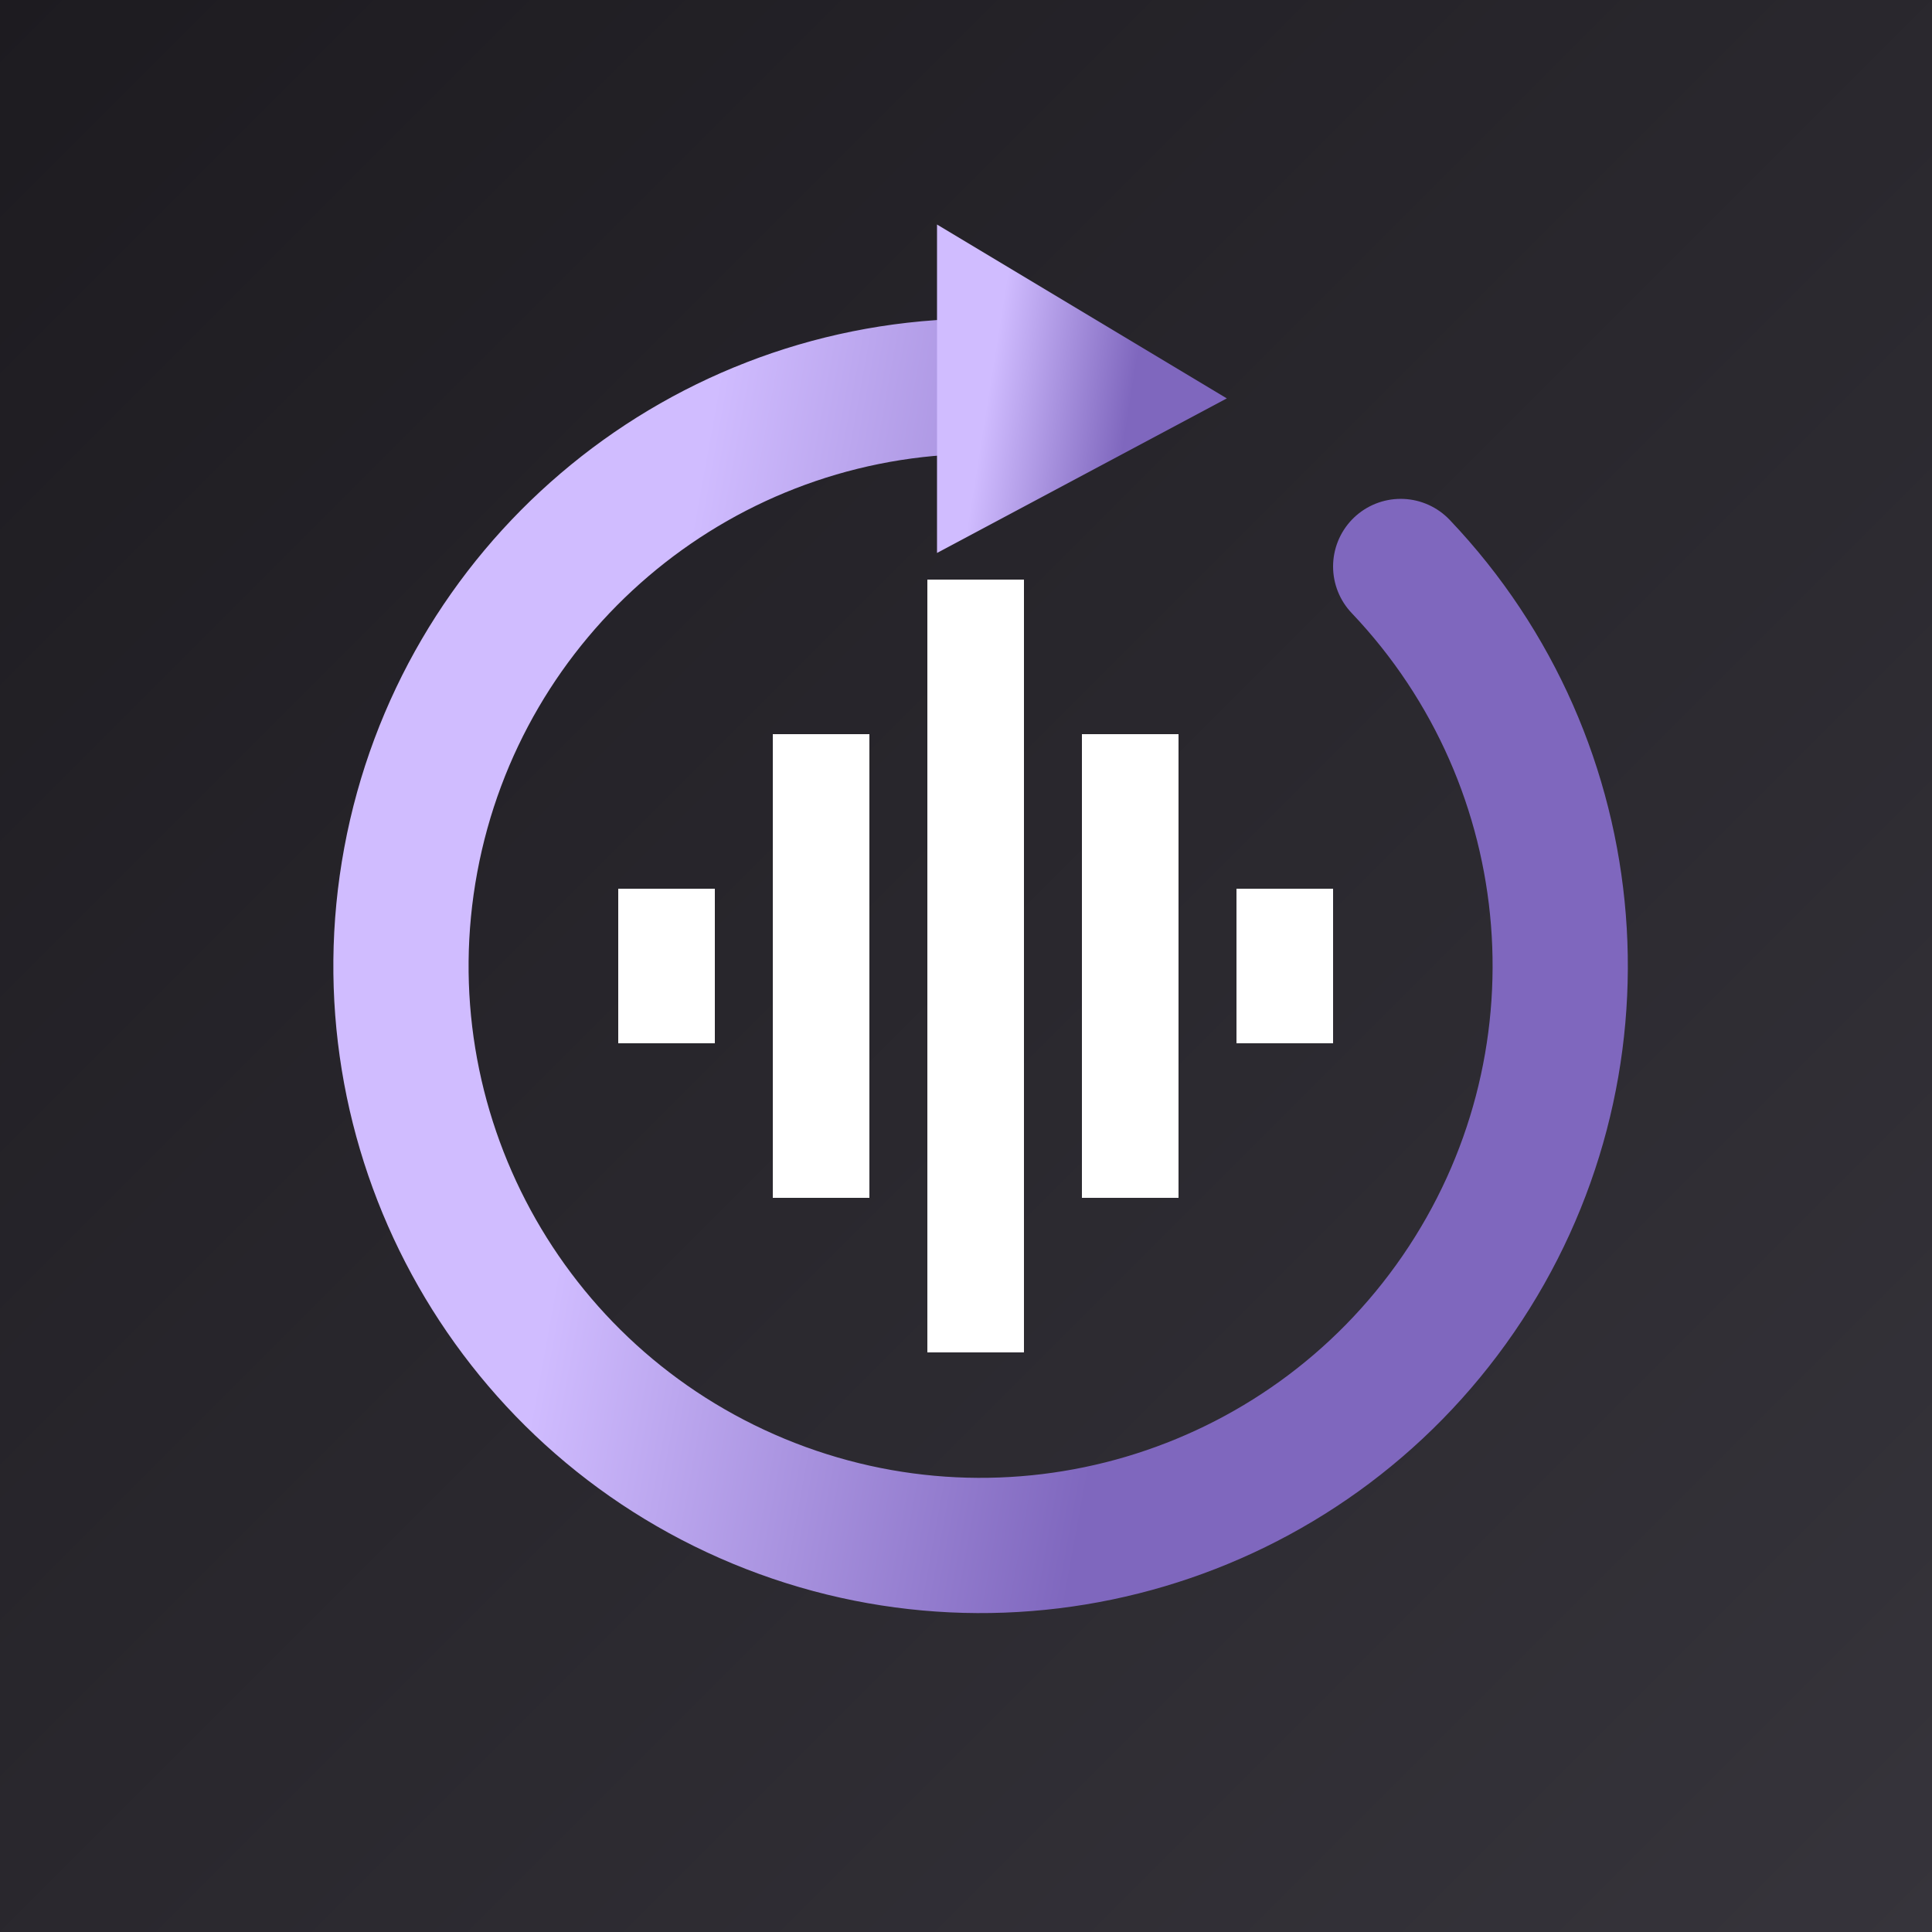
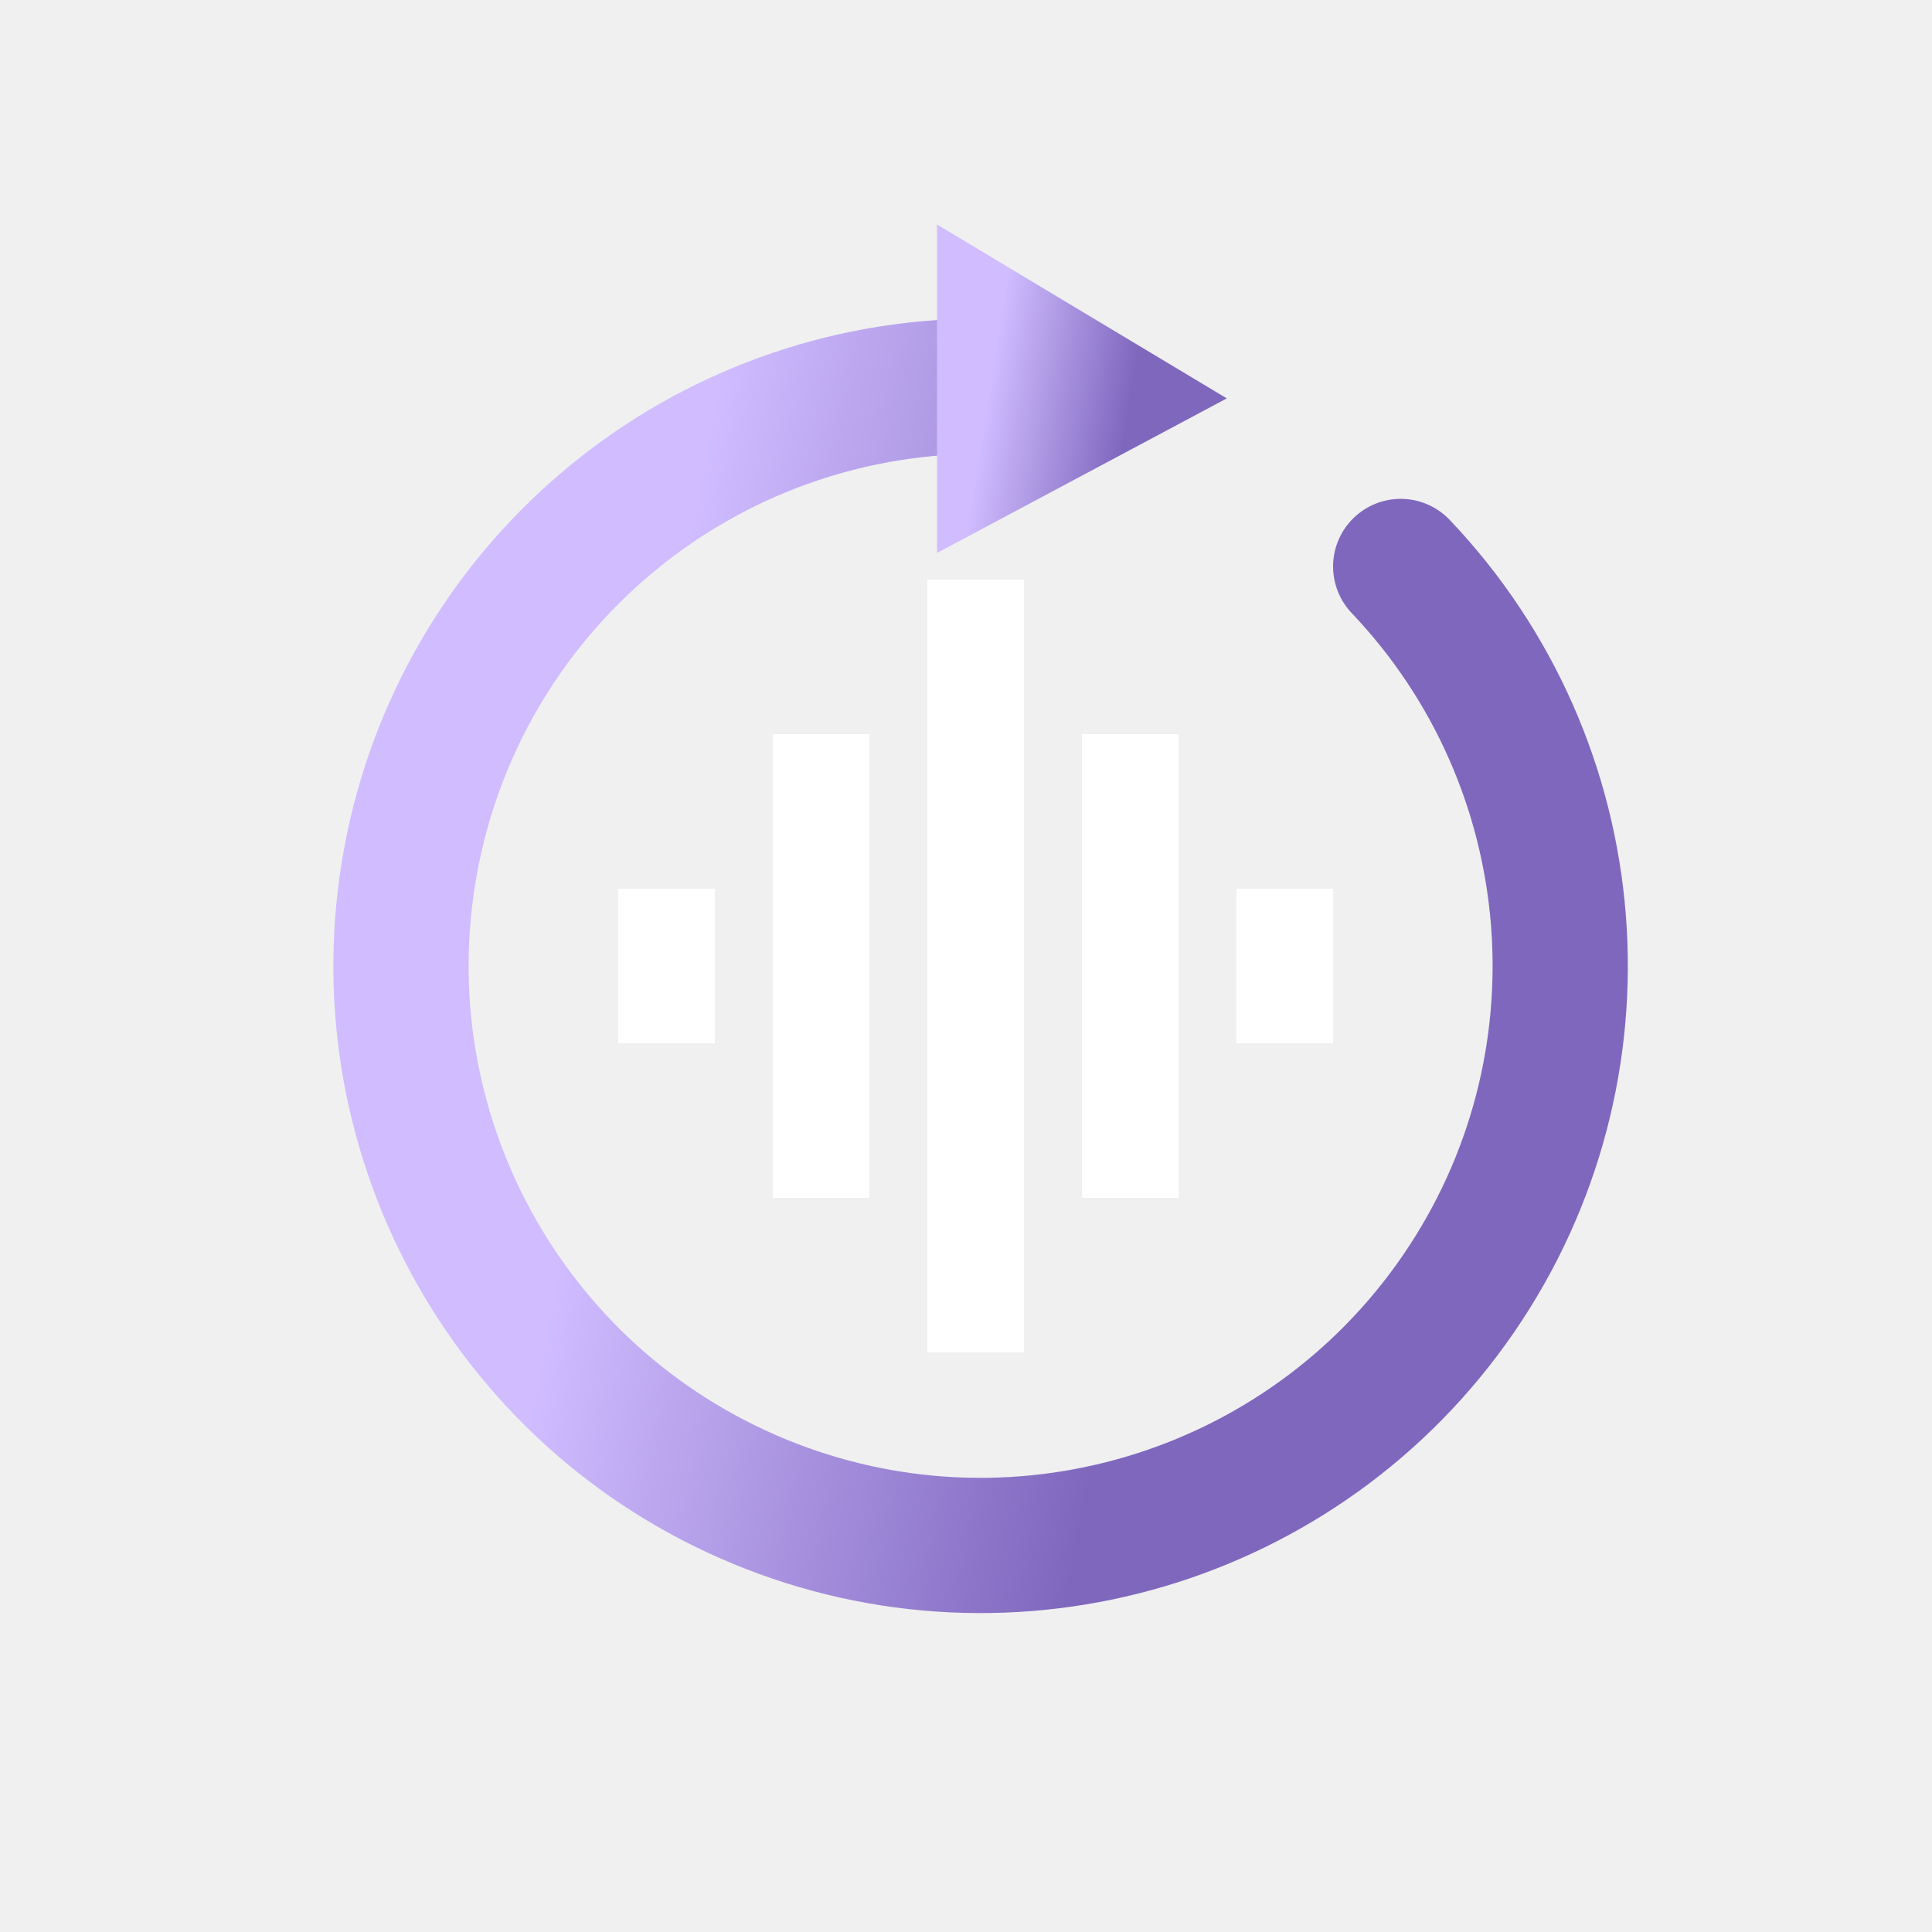
<svg xmlns="http://www.w3.org/2000/svg" viewBox="0 0 100 100" width="100" height="100" role="img" aria-label="TimeTravel app icon">
  <defs>
    <linearGradient id="bg" x1="0%" y1="0%" x2="100%" y2="100%">
      <stop offset="0%" stop-color="#1D1B20" />
      <stop offset="100%" stop-color="#36343B" />
    </linearGradient>
    <linearGradient id="accent" x1="23%" y1="22%" x2="71%" y2="30.7%">
      <stop offset="0%" stop-color="#D0BCFF" />
      <stop offset="100%" stop-color="#7F67BE" />
    </linearGradient>
  </defs>
-   <rect width="100" height="100" fill="url(#bg)" />
  <path d="M32 46H37V54H32Z M40 38H45V62H40Z M48 30H53V70H48Z M56 38H61V62H56Z M64 46H69V54H64Z" fill="#FFFFFF" />
  <path d="M50 20A30 30 0 1 0 72.5 29.321" fill="none" stroke="url(#accent)" stroke-width="7" stroke-linecap="round" />
  <path d="M48.5 11.621L63.5 20.621L48.5 28.621Z" fill="url(#accent)" />
</svg>
